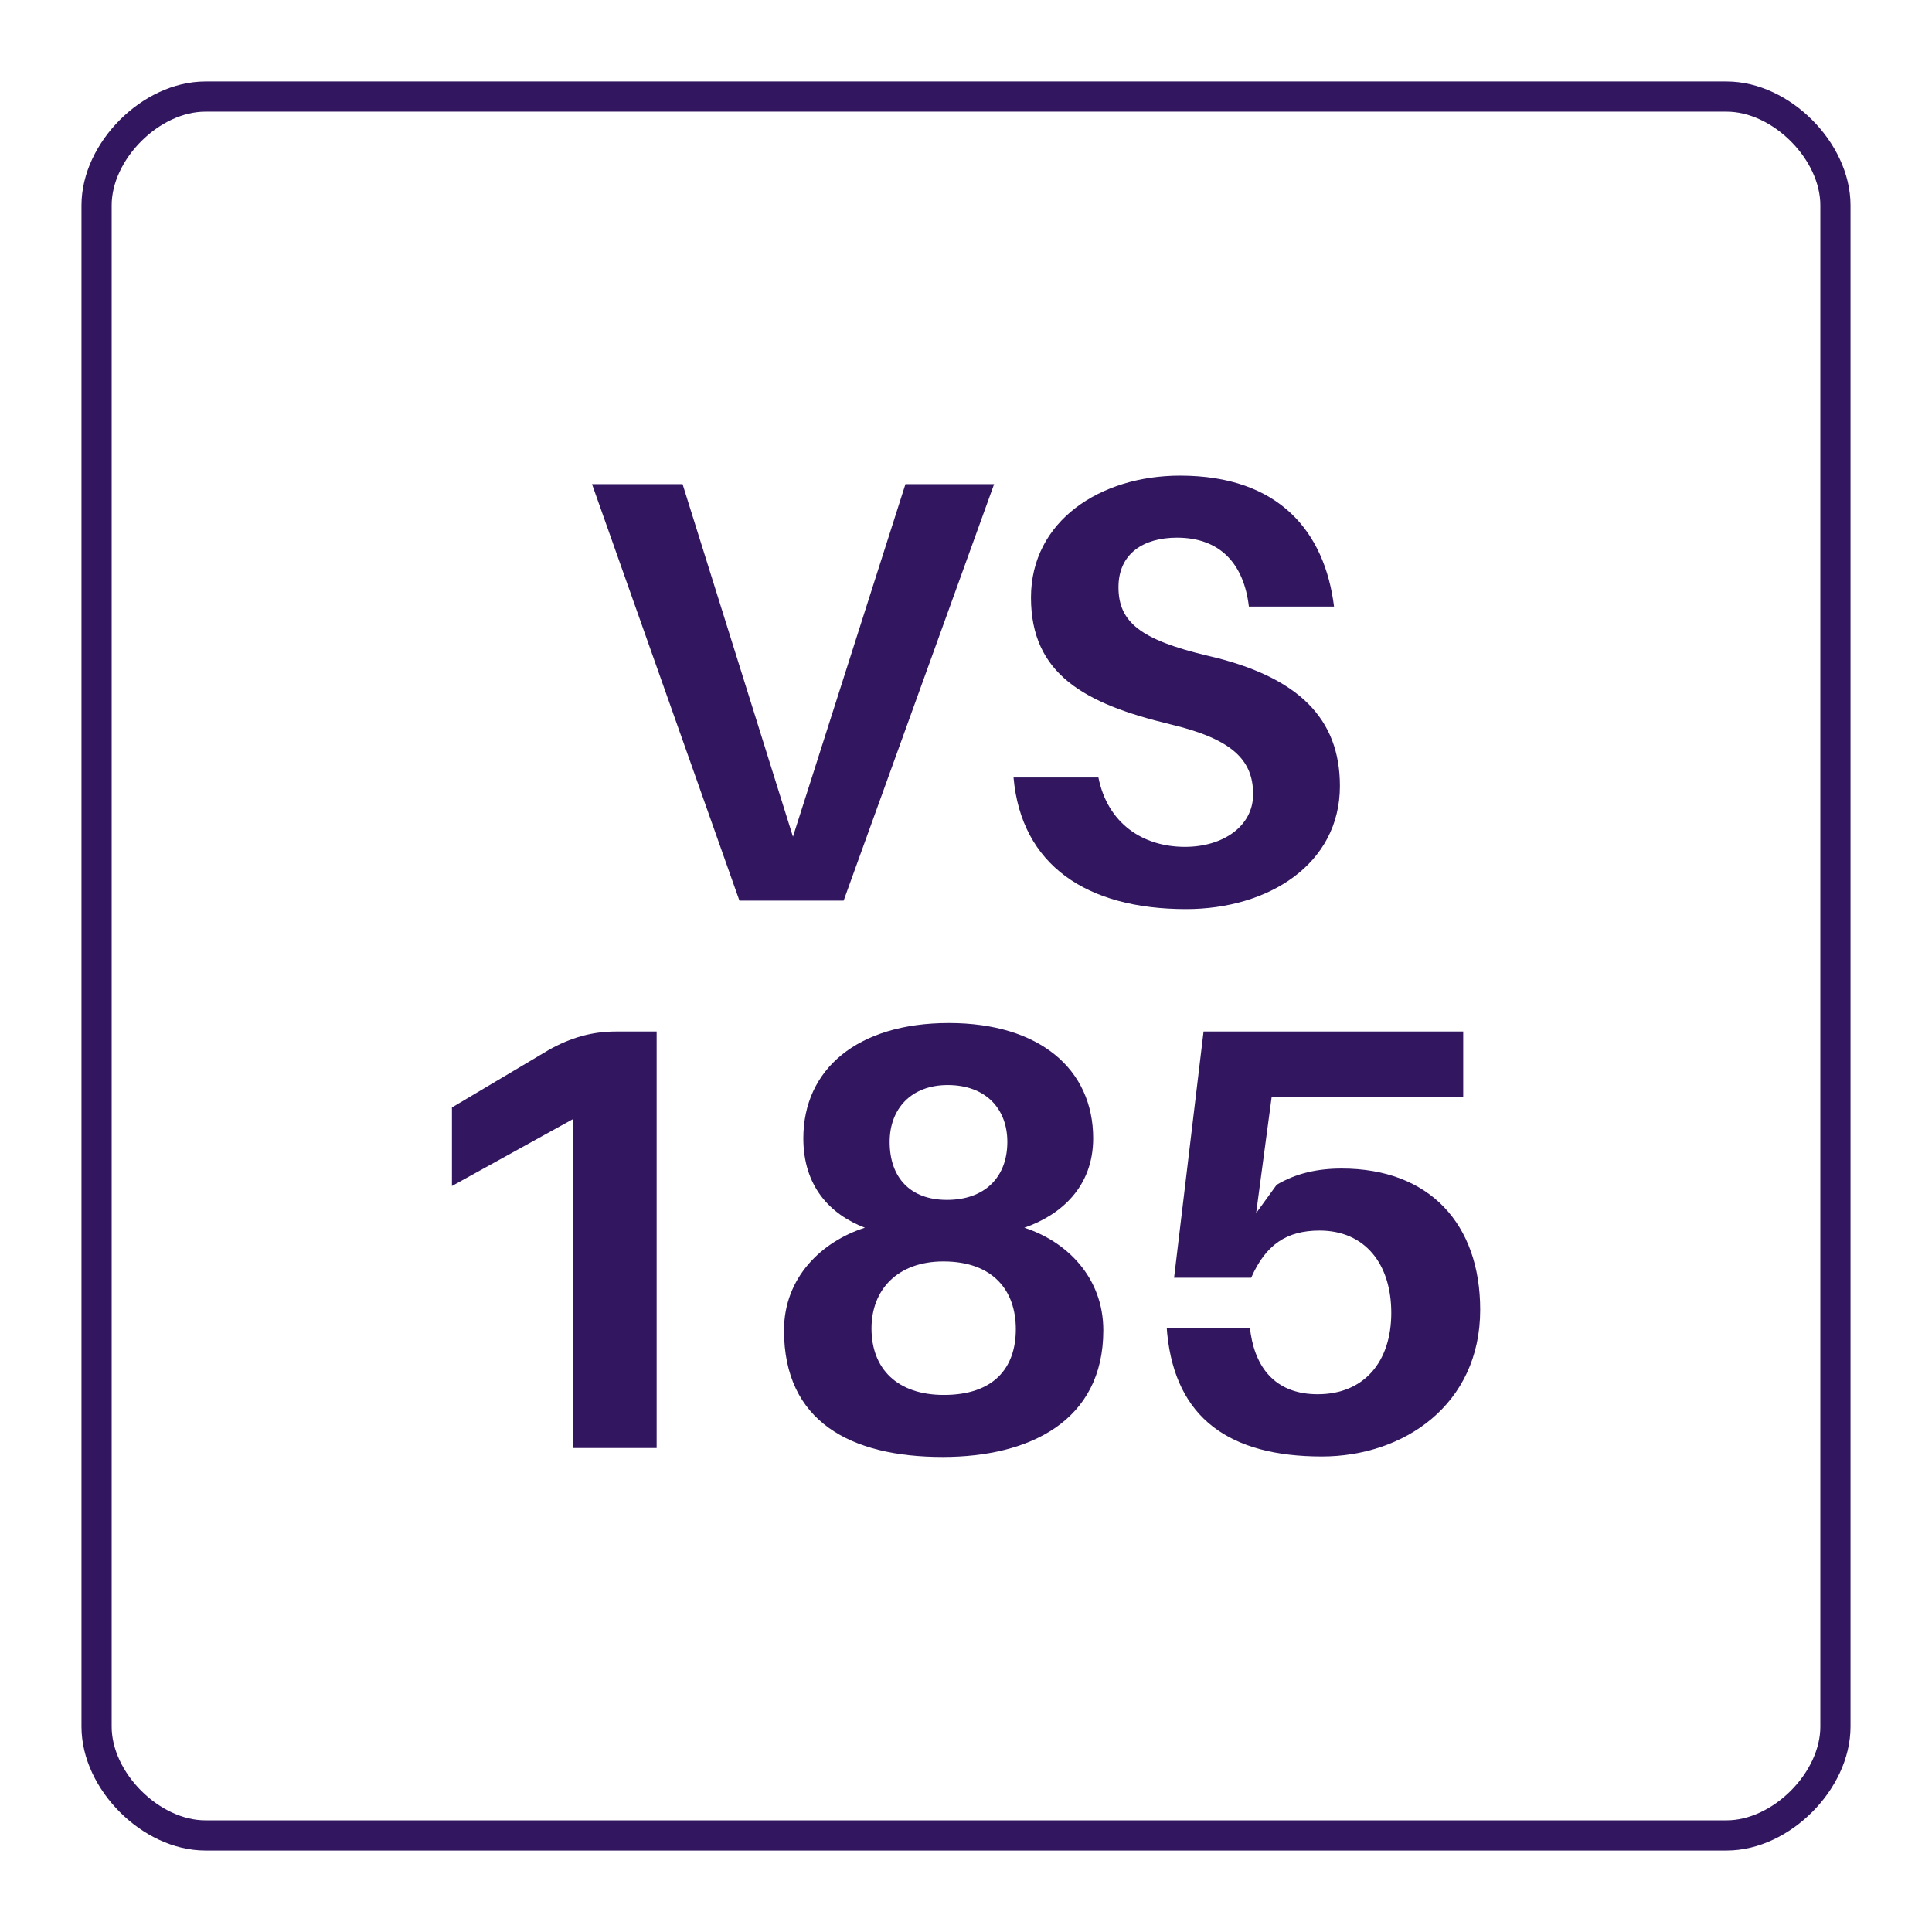
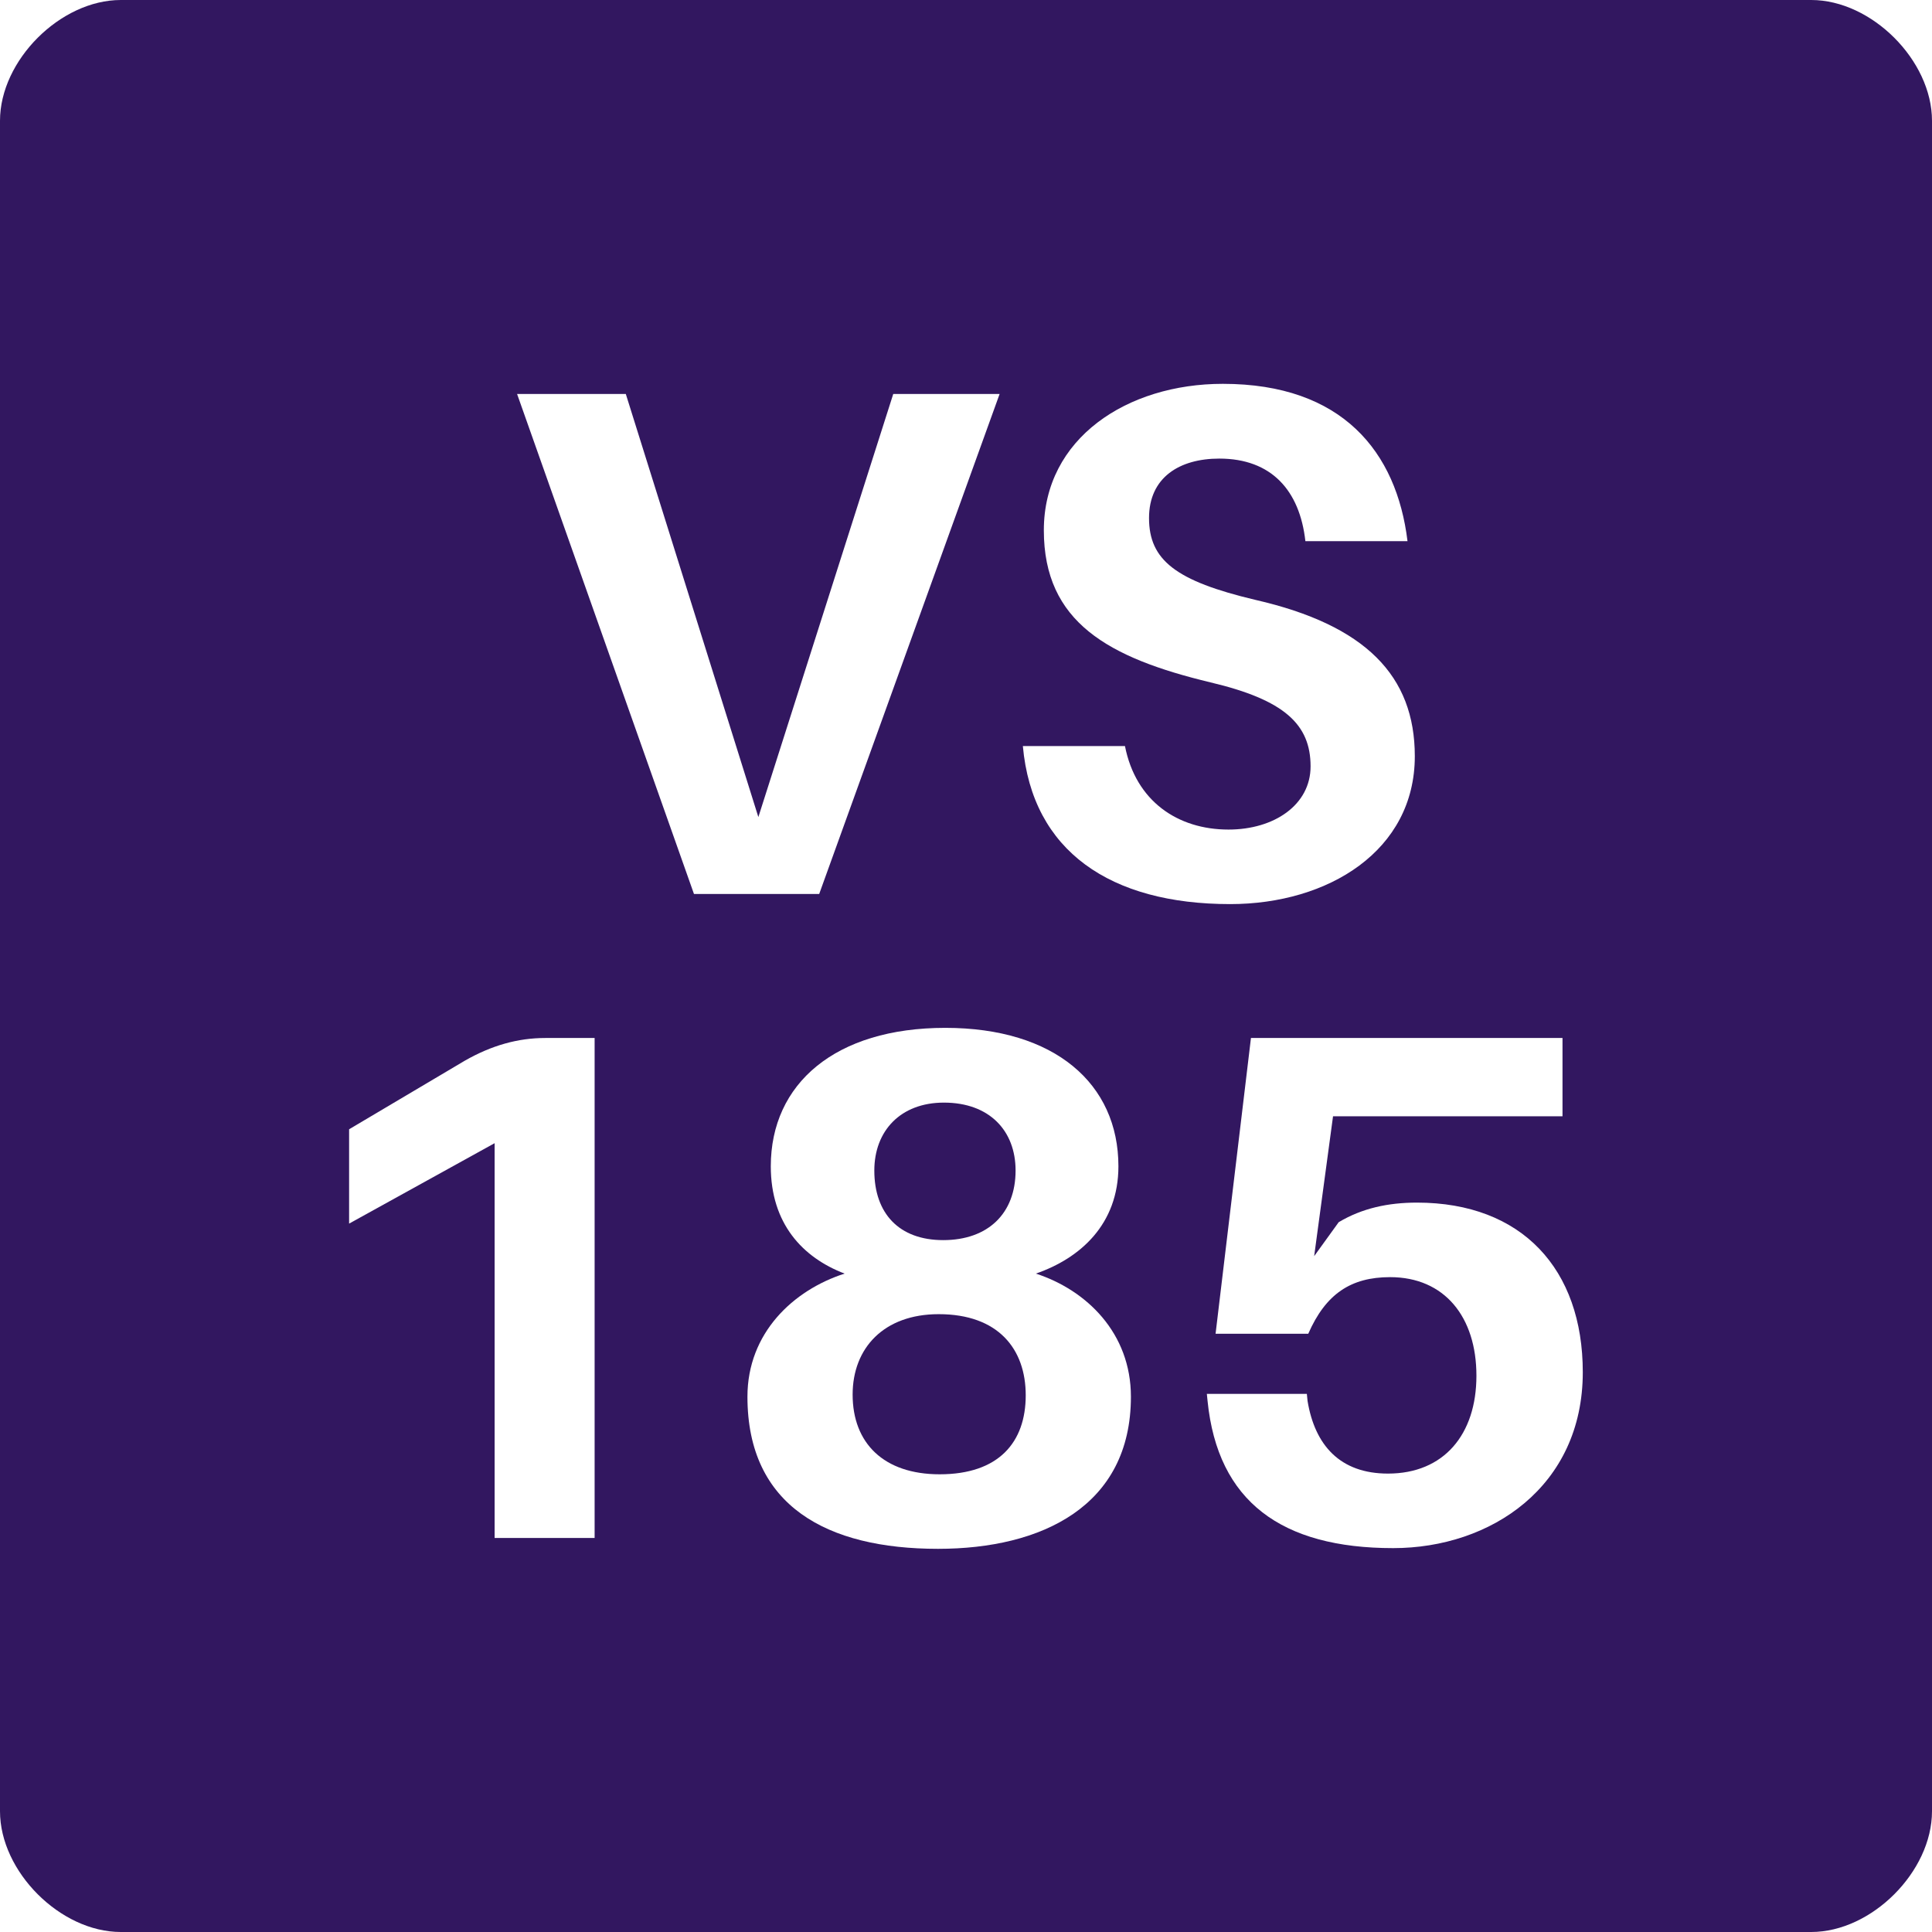
<svg xmlns="http://www.w3.org/2000/svg" xmlns:xlink="http://www.w3.org/1999/xlink" width="128pt" height="128pt" viewBox="0 0 128 128" version="1.1">
  <defs>
    <g>
      <symbol overflow="visible" id="glyph0-0">
-         <path style="stroke:none;" d="M 0 0 L 20 0 L 20 -28 L 0 -28 Z M 10 -15.797 L 3.203 -26 L 16.797 -26 Z M 11.203 -14 L 18 -24.203 L 18 -3.797 Z M 3.203 -2 L 10 -12.203 L 16.797 -2 Z M 2 -24.203 L 8.797 -14 L 2 -3.797 Z M 2 -24.203 " />
+         <path style="stroke:none;" d="M 0 0 L 24 0 L 24 -33.594 L 0 -33.594 Z M 12 -18.953 L 3.844 -31.203 L 20.156 -31.203 Z M 13.438 -16.797 L 21.594 -29.047 L 21.594 -4.562 Z M 3.844 -2.406 L 12 -14.641 L 20.156 -2.406 Z M 2.406 -29.047 L 10.562 -16.797 L 2.406 -4.562 Z M 2.406 -29.047 " />
      </symbol>
      <symbol overflow="visible" id="glyph0-1">
-         <path style="stroke:none;" d="M 17.953 0 L 27.922 -27.594 L 22.047 -27.594 L 14.594 -4.234 L 7.281 -27.594 L 1.281 -27.594 L 11.047 0 Z M 17.953 0 " />
+         <path style="stroke:none;" d="M 21.547 0 L 33.5 -33.125 L 26.453 -33.125 L 17.516 -5.094 L 8.734 -33.125 L 1.531 -33.125 L 13.25 0 Z M 21.547 0 " />
      </symbol>
      <symbol overflow="visible" id="glyph0-2">
-         <path style="stroke:none;" d="M 12.719 -28.156 C 7.438 -28.156 2.844 -25.156 2.844 -20.078 C 2.844 -15 6.406 -13.047 12.047 -11.688 C 16.125 -10.719 17.562 -9.359 17.562 -7.047 C 17.562 -4.922 15.562 -3.562 13.047 -3.562 C 10.234 -3.562 7.922 -5.125 7.312 -8.156 L 1.688 -8.156 C 2.203 -2.359 6.516 0.562 13.125 0.562 C 18.562 0.562 23.312 -2.406 23.312 -7.594 C 23.312 -12.047 20.594 -14.844 14.516 -16.234 C 10.125 -17.281 8.641 -18.438 8.641 -20.766 C 8.641 -23 10.312 -24.047 12.516 -24.047 C 15.406 -24.047 16.953 -22.281 17.281 -19.484 L 22.922 -19.484 C 22.312 -24.406 19.312 -28.156 12.719 -28.156 Z M 12.719 -28.156 " />
+         <path style="stroke:none;" d="M 15.266 -33.797 C 8.922 -33.797 3.406 -30.188 3.406 -24.094 C 3.406 -18 7.688 -15.641 14.453 -14.016 C 19.344 -12.859 21.078 -11.234 21.078 -8.453 C 21.078 -5.906 18.672 -4.266 15.641 -4.266 C 12.281 -4.266 9.5 -6.141 8.781 -9.797 L 2.016 -9.797 C 2.641 -2.828 7.828 0.672 15.75 0.672 C 22.266 0.672 27.984 -2.875 27.984 -9.125 C 27.984 -14.453 24.719 -17.812 17.422 -19.484 C 12.141 -20.734 10.375 -22.125 10.375 -24.906 C 10.375 -27.594 12.391 -28.844 15.031 -28.844 C 18.484 -28.844 20.359 -26.734 20.734 -23.375 L 27.5 -23.375 C 26.781 -29.281 23.188 -33.797 15.266 -33.797 Z M 15.266 -33.797 " />
      </symbol>
      <symbol overflow="visible" id="glyph0-3">
-         <path style="stroke:none;" d="M 18.484 -27.594 L 15.766 -27.594 C 14.234 -27.594 12.797 -27.203 11.312 -26.359 L 4.922 -22.562 L 4.922 -17.359 L 12.953 -21.797 L 12.953 0 L 18.484 0 Z M 18.484 -27.594 " />
+         <path style="stroke:none;" d="M 22.172 -33.125 L 18.906 -33.125 C 17.094 -33.125 15.359 -32.641 13.578 -31.625 L 5.906 -27.078 L 5.906 -20.828 L 15.547 -26.156 L 15.547 0 L 22.172 0 Z M 22.172 -33.125 " />
      </symbol>
      <symbol overflow="visible" id="glyph0-4">
-         <path style="stroke:none;" d="M 17.844 -14.594 C 20.281 -15.438 22.406 -17.312 22.406 -20.516 C 22.406 -25.078 18.875 -28.156 12.844 -28.156 C 6.766 -28.156 3.203 -25.078 3.203 -20.516 C 3.203 -17.359 4.953 -15.484 7.281 -14.594 C 4.438 -13.688 1.922 -11.312 1.922 -7.797 C 1.922 -1.766 6.312 0.594 12.438 0.594 C 18.156 0.594 23.078 -1.766 23.078 -7.797 C 23.078 -11.312 20.641 -13.688 17.844 -14.594 Z M 12.766 -24.047 C 15.281 -24.047 16.719 -22.484 16.719 -20.281 C 16.719 -17.922 15.203 -16.438 12.719 -16.438 C 10.281 -16.438 8.922 -17.922 8.922 -20.281 C 8.922 -22.484 10.359 -24.047 12.766 -24.047 Z M 12.516 -3.516 C 9.438 -3.516 7.719 -5.234 7.719 -7.922 C 7.719 -10.484 9.438 -12.359 12.484 -12.359 C 15.766 -12.359 17.281 -10.438 17.281 -7.875 C 17.281 -5.281 15.797 -3.516 12.516 -3.516 Z M 12.516 -3.516 " />
+         <path style="stroke:none;" d="M 21.406 -17.516 C 24.344 -18.531 26.875 -20.781 26.875 -24.625 C 26.875 -30.094 22.656 -33.797 15.406 -33.797 C 8.109 -33.797 3.844 -30.094 3.844 -24.625 C 3.844 -20.828 5.953 -18.578 8.734 -17.516 C 5.328 -16.422 2.297 -13.578 2.297 -9.359 C 2.297 -2.109 7.578 0.719 14.922 0.719 C 21.797 0.719 27.703 -2.109 27.703 -9.359 C 27.703 -13.578 24.766 -16.422 21.406 -17.516 Z M 15.312 -28.844 C 18.344 -28.844 20.062 -26.969 20.062 -24.344 C 20.062 -21.5 18.234 -19.734 15.266 -19.734 C 12.344 -19.734 10.703 -21.5 10.703 -24.344 C 10.703 -26.969 12.438 -28.844 15.312 -28.844 Z M 15.031 -4.219 C 11.328 -4.219 9.266 -6.281 9.266 -9.5 C 9.266 -12.578 11.328 -14.828 14.969 -14.828 C 18.906 -14.828 20.734 -12.531 20.734 -9.453 C 20.734 -6.344 18.953 -4.219 15.031 -4.219 Z M 15.031 -4.219 " />
      </symbol>
      <symbol overflow="visible" id="glyph0-5">
-         <path style="stroke:none;" d="M 13.875 -18.516 C 12.281 -18.516 10.844 -18.203 9.562 -17.438 L 8.203 -15.562 L 9.234 -23.281 L 21.922 -23.281 L 21.922 -27.594 L 4.719 -27.594 L 2.766 -11.281 L 7.875 -11.281 C 8.844 -13.484 10.234 -14.406 12.406 -14.406 C 15.406 -14.406 17.156 -12.203 17.156 -8.953 C 17.156 -5.719 15.359 -3.562 12.281 -3.562 C 9.641 -3.562 8.234 -5.125 7.844 -7.562 L 7.797 -7.953 L 2.281 -7.953 L 2.312 -7.562 C 2.875 -2 6.406 0.562 12.562 0.562 C 17.953 0.562 23.047 -2.844 23.047 -9.156 C 23.047 -14.844 19.688 -18.516 13.875 -18.516 Z M 13.875 -18.516 " />
+         <path style="stroke:none;" d="M 16.656 -22.219 C 14.734 -22.219 13.016 -21.844 11.469 -20.922 L 9.844 -18.672 L 11.094 -27.938 L 26.297 -27.938 L 26.297 -33.125 L 5.656 -33.125 L 3.312 -13.531 L 9.453 -13.531 C 10.609 -16.172 12.281 -17.281 14.875 -17.281 C 18.484 -17.281 20.594 -14.641 20.594 -10.75 C 20.594 -6.859 18.438 -4.266 14.734 -4.266 C 11.562 -4.266 9.891 -6.141 9.406 -9.078 L 9.359 -9.547 L 2.734 -9.547 L 2.781 -9.078 C 3.453 -2.406 7.688 0.672 15.078 0.672 C 21.547 0.672 27.641 -3.406 27.641 -10.984 C 27.641 -17.812 23.609 -22.219 16.656 -22.219 Z M 16.656 -22.219 " />
      </symbol>
    </g>
  </defs>
  <g id="surface936">
-     <path style="fill:none;stroke-width:2;stroke-linecap:butt;stroke-linejoin:miter;stroke:rgb(19.608%,9.02%,37.647%);stroke-opacity:1;stroke-miterlimit:10;" d="M 13.602 6.398 L 114.398 6.398 C 118 6.398 121.602 10 121.602 13.602 L 121.602 114.398 C 121.602 118 118 121.602 114.398 121.602 L 13.602 121.602 C 10 121.602 6.398 118 6.398 114.398 L 6.398 13.602 C 6.398 10 10 6.398 13.602 6.398 Z M 13.602 6.398 " />
-     <g style="fill:rgb(19.608%,9.02%,37.647%);fill-opacity:1;">
-       <use xlink:href="#glyph0-1" x="37.941" y="59.668" />
-       <use xlink:href="#glyph0-2" x="65.461" y="59.668" />
+     <path style=" stroke:none;fill-rule:nonzero;fill:rgb(19.608%,9.02%,37.647%);fill-opacity:1;" d="M 8 0 L 120 0 C 124 0 128 4 128 8 L 128 120 C 128 124 124 128 120 128 L 8 128 C 4 128 0 124 0 120 L 0 8 C 0 4 4 0 8 0 Z M 8 0 " />
+     <g style="fill:rgb(100%,100%,100%);fill-opacity:1;">
+       <use xlink:href="#glyph0-1" x="32.727" y="59.227" />
+       <use xlink:href="#glyph0-2" x="65.751" y="59.227" />
    </g>
-     <g style="fill:rgb(19.608%,9.02%,37.647%);fill-opacity:1;">
-       <use xlink:href="#glyph0-3" x="25.02" y="95.934" />
-       <use xlink:href="#glyph0-4" x="50.02" y="95.934" />
-       <use xlink:href="#glyph0-5" x="75.02" y="95.934" />
+     <g style="fill:rgb(100%,100%,100%);fill-opacity:1;">
+       <use xlink:href="#glyph0-3" x="17.223" y="101.895" />
+       <use xlink:href="#glyph0-4" x="47.223" y="101.895" />
+       <use xlink:href="#glyph0-5" x="77.223" y="101.895" />
    </g>
  </g>
</svg>
